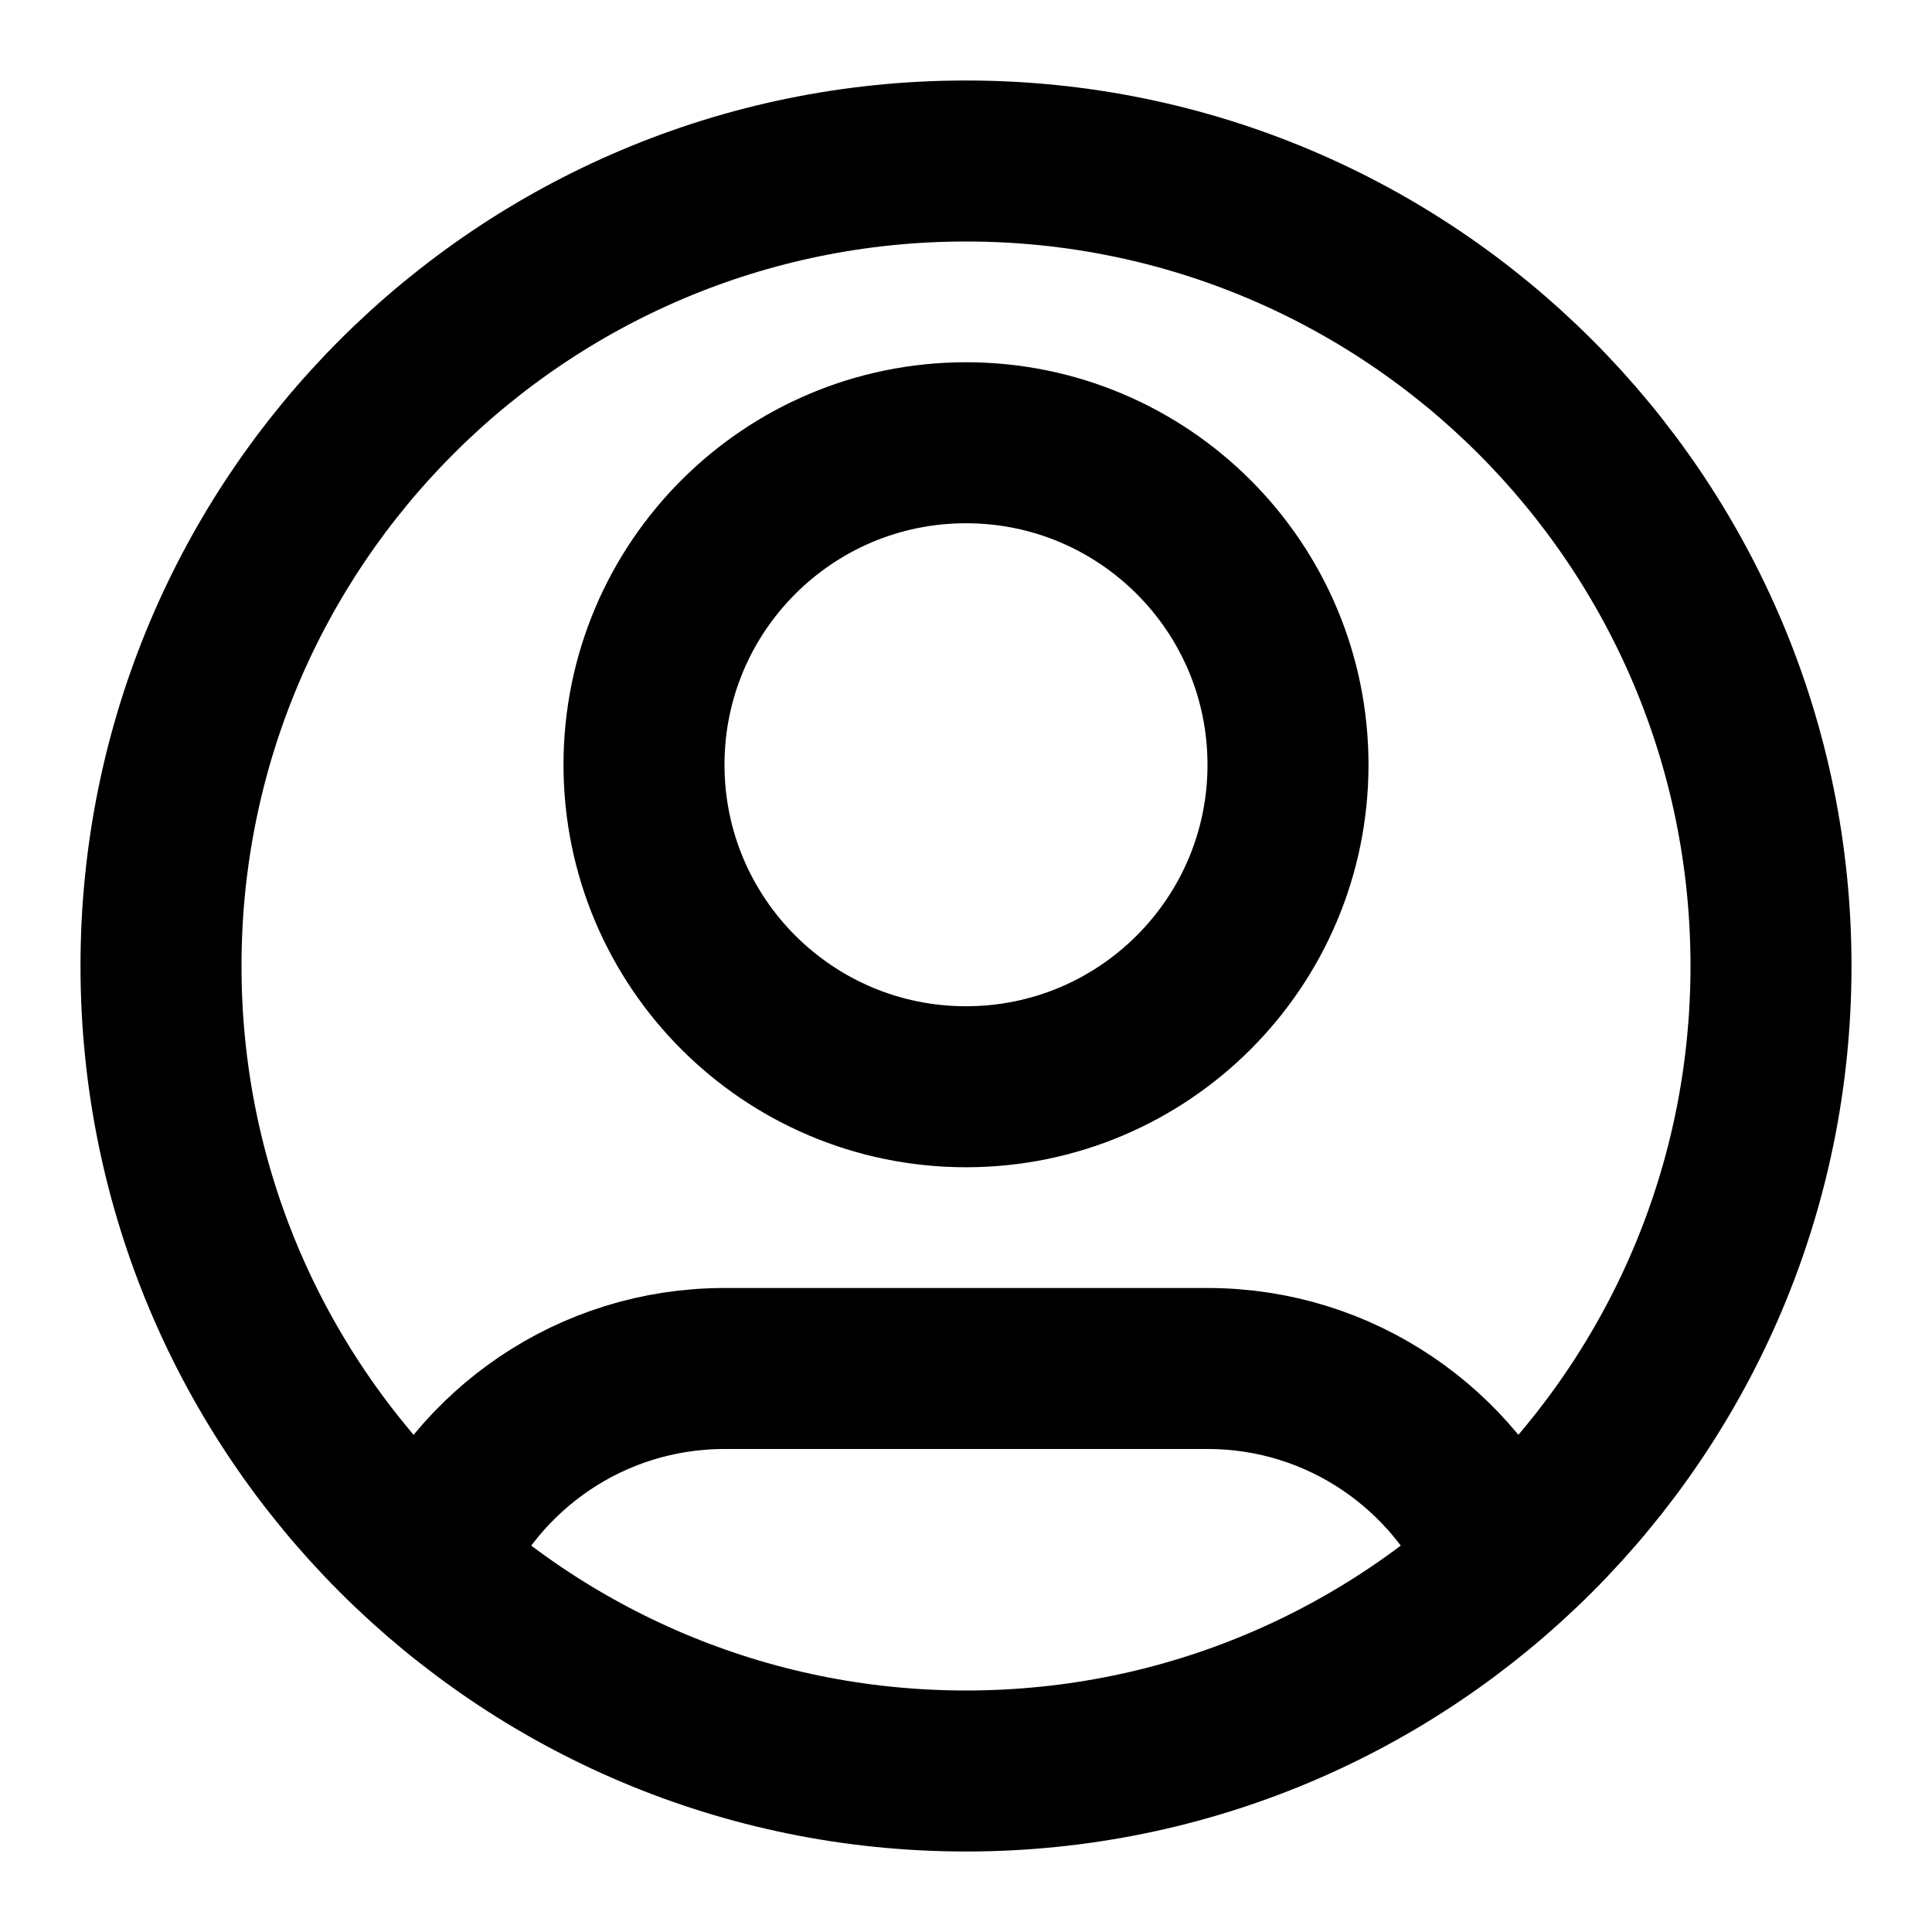
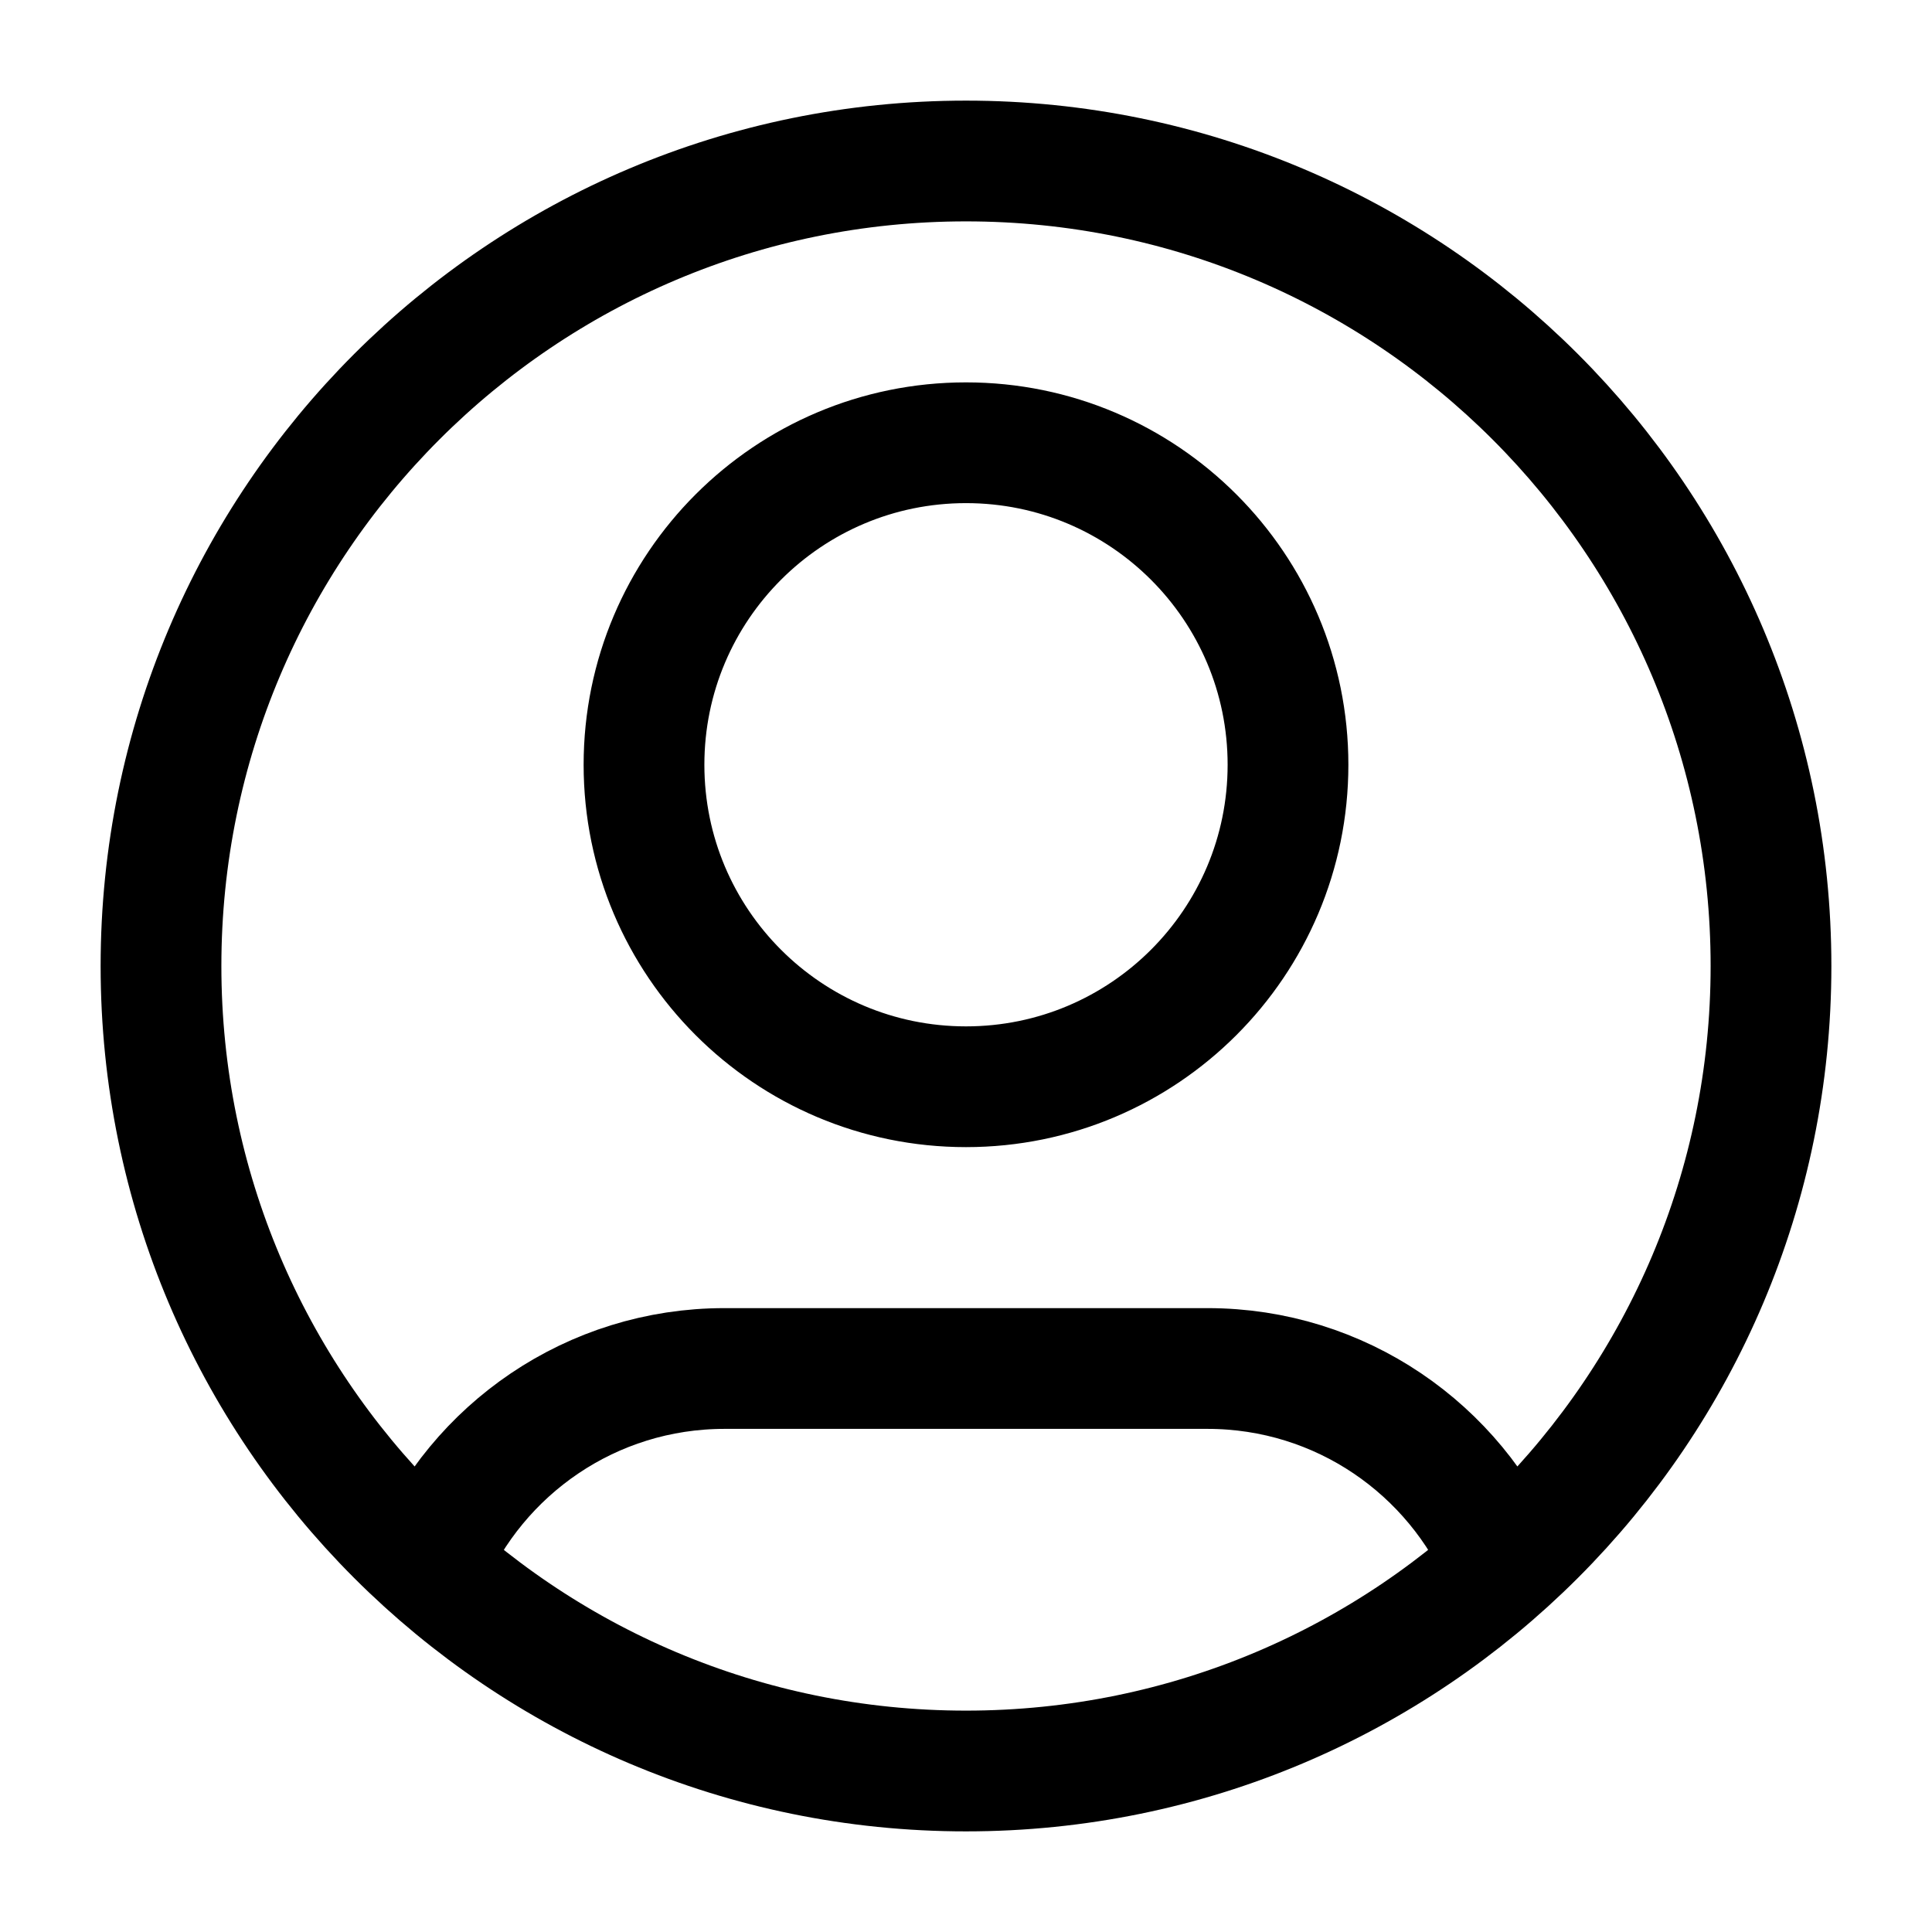
- <svg xmlns="http://www.w3.org/2000/svg" width="24" height="24" viewBox="0 0 24 24" fill="none">
-   <path d="M5.316 19.438C5.925 18.005 7.345 17 9 17H15C16.655 17 18.075 18.005 18.684 19.438M16 9.5C16 11.709 14.209 13.5 12 13.5C9.791 13.5 8 11.709 8 9.5C8 7.291 9.791 5.5 12 5.5C14.209 5.5 16 7.291 16 9.5ZM22 12C22 17.523 17.523 22 12 22C6.477 22 2 17.523 2 12C2 6.477 6.477 2 12 2C17.523 2 22 6.477 22 12Z" stroke="currentColor" stroke-width="2" stroke-linecap="round" stroke-linejoin="round" />
+ <svg xmlns="http://www.w3.org/2000/svg" width="24" height="24" viewBox="0 0 24 24" stroke-width="1.5" fill="none">
+   <path d="M5.316 19.438C5.925 18.005 7.345 17 9 17H15C16.655 17 18.075 18.005 18.684 19.438M16 9.5C16 11.709 14.209 13.5 12 13.5C9.791 13.5 8 11.709 8 9.5C8 7.291 9.791 5.5 12 5.5C14.209 5.5 16 7.291 16 9.5ZM22 12C22 17.523 17.523 22 12 22C6.477 22 2 17.523 2 12C2 6.477 6.477 2 12 2C17.523 2 22 6.477 22 12Z" stroke="currentColor" stroke-width="inherit" stroke-linecap="round" stroke-linejoin="round" />
</svg>
